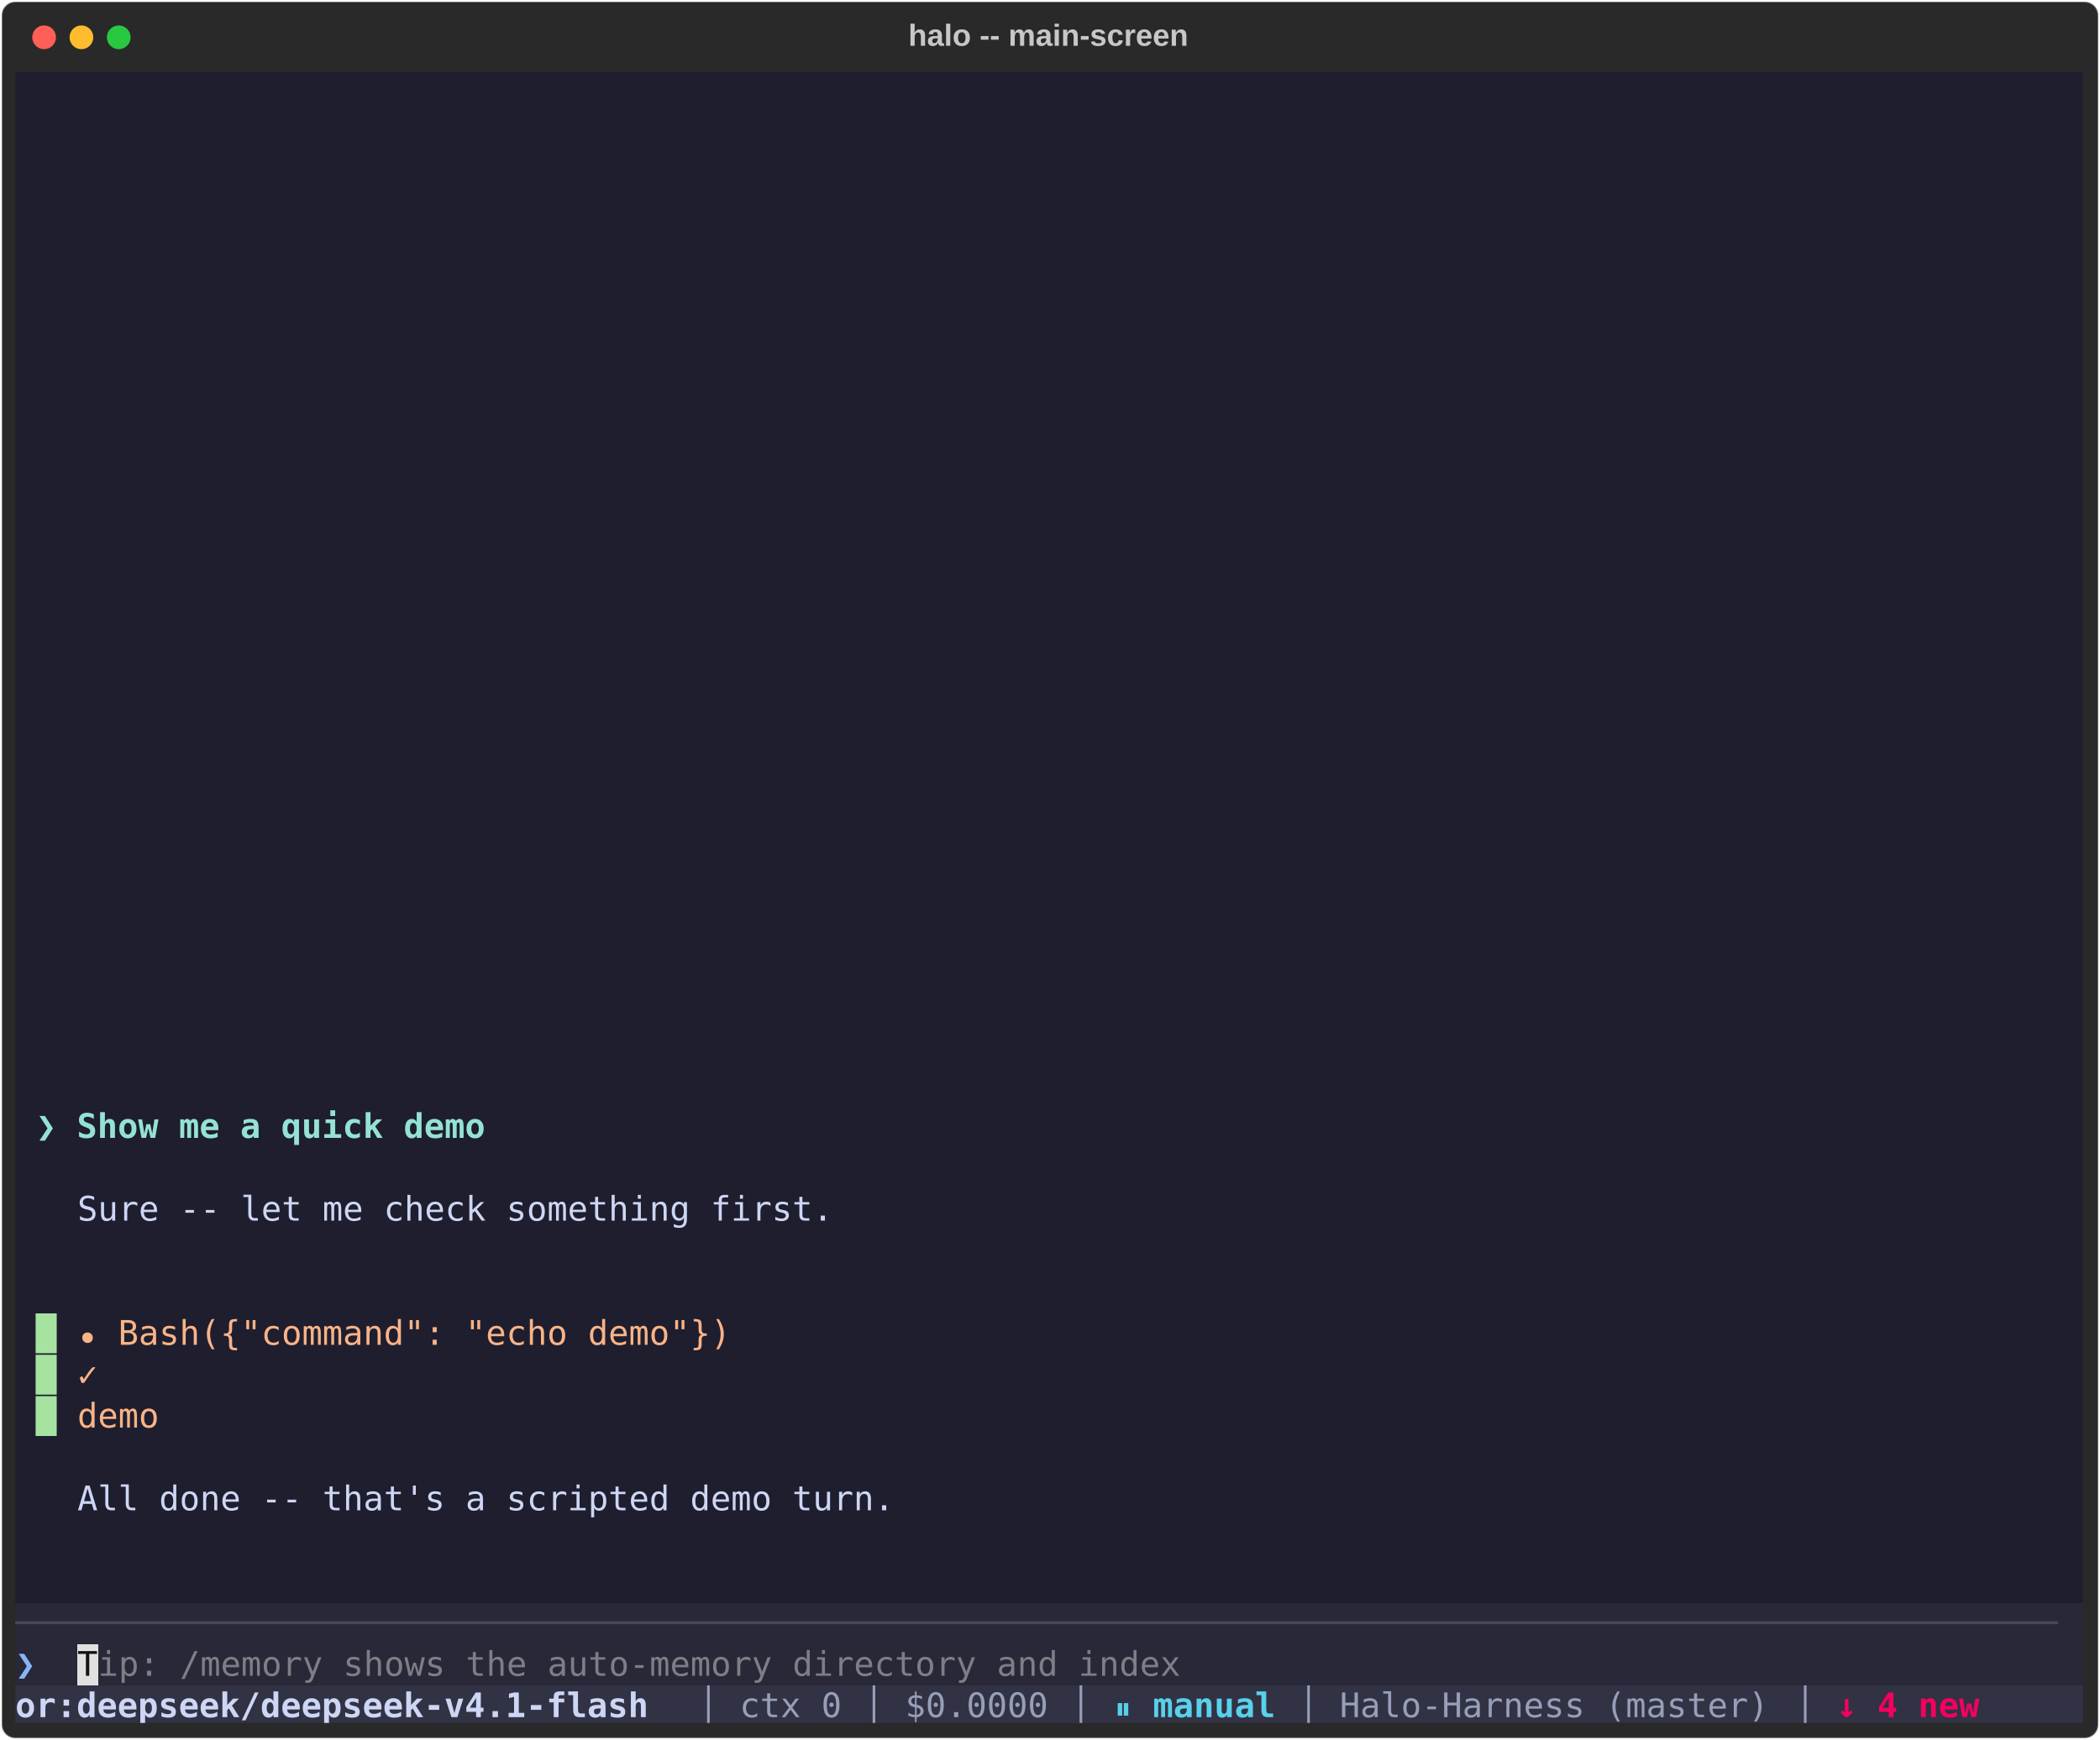
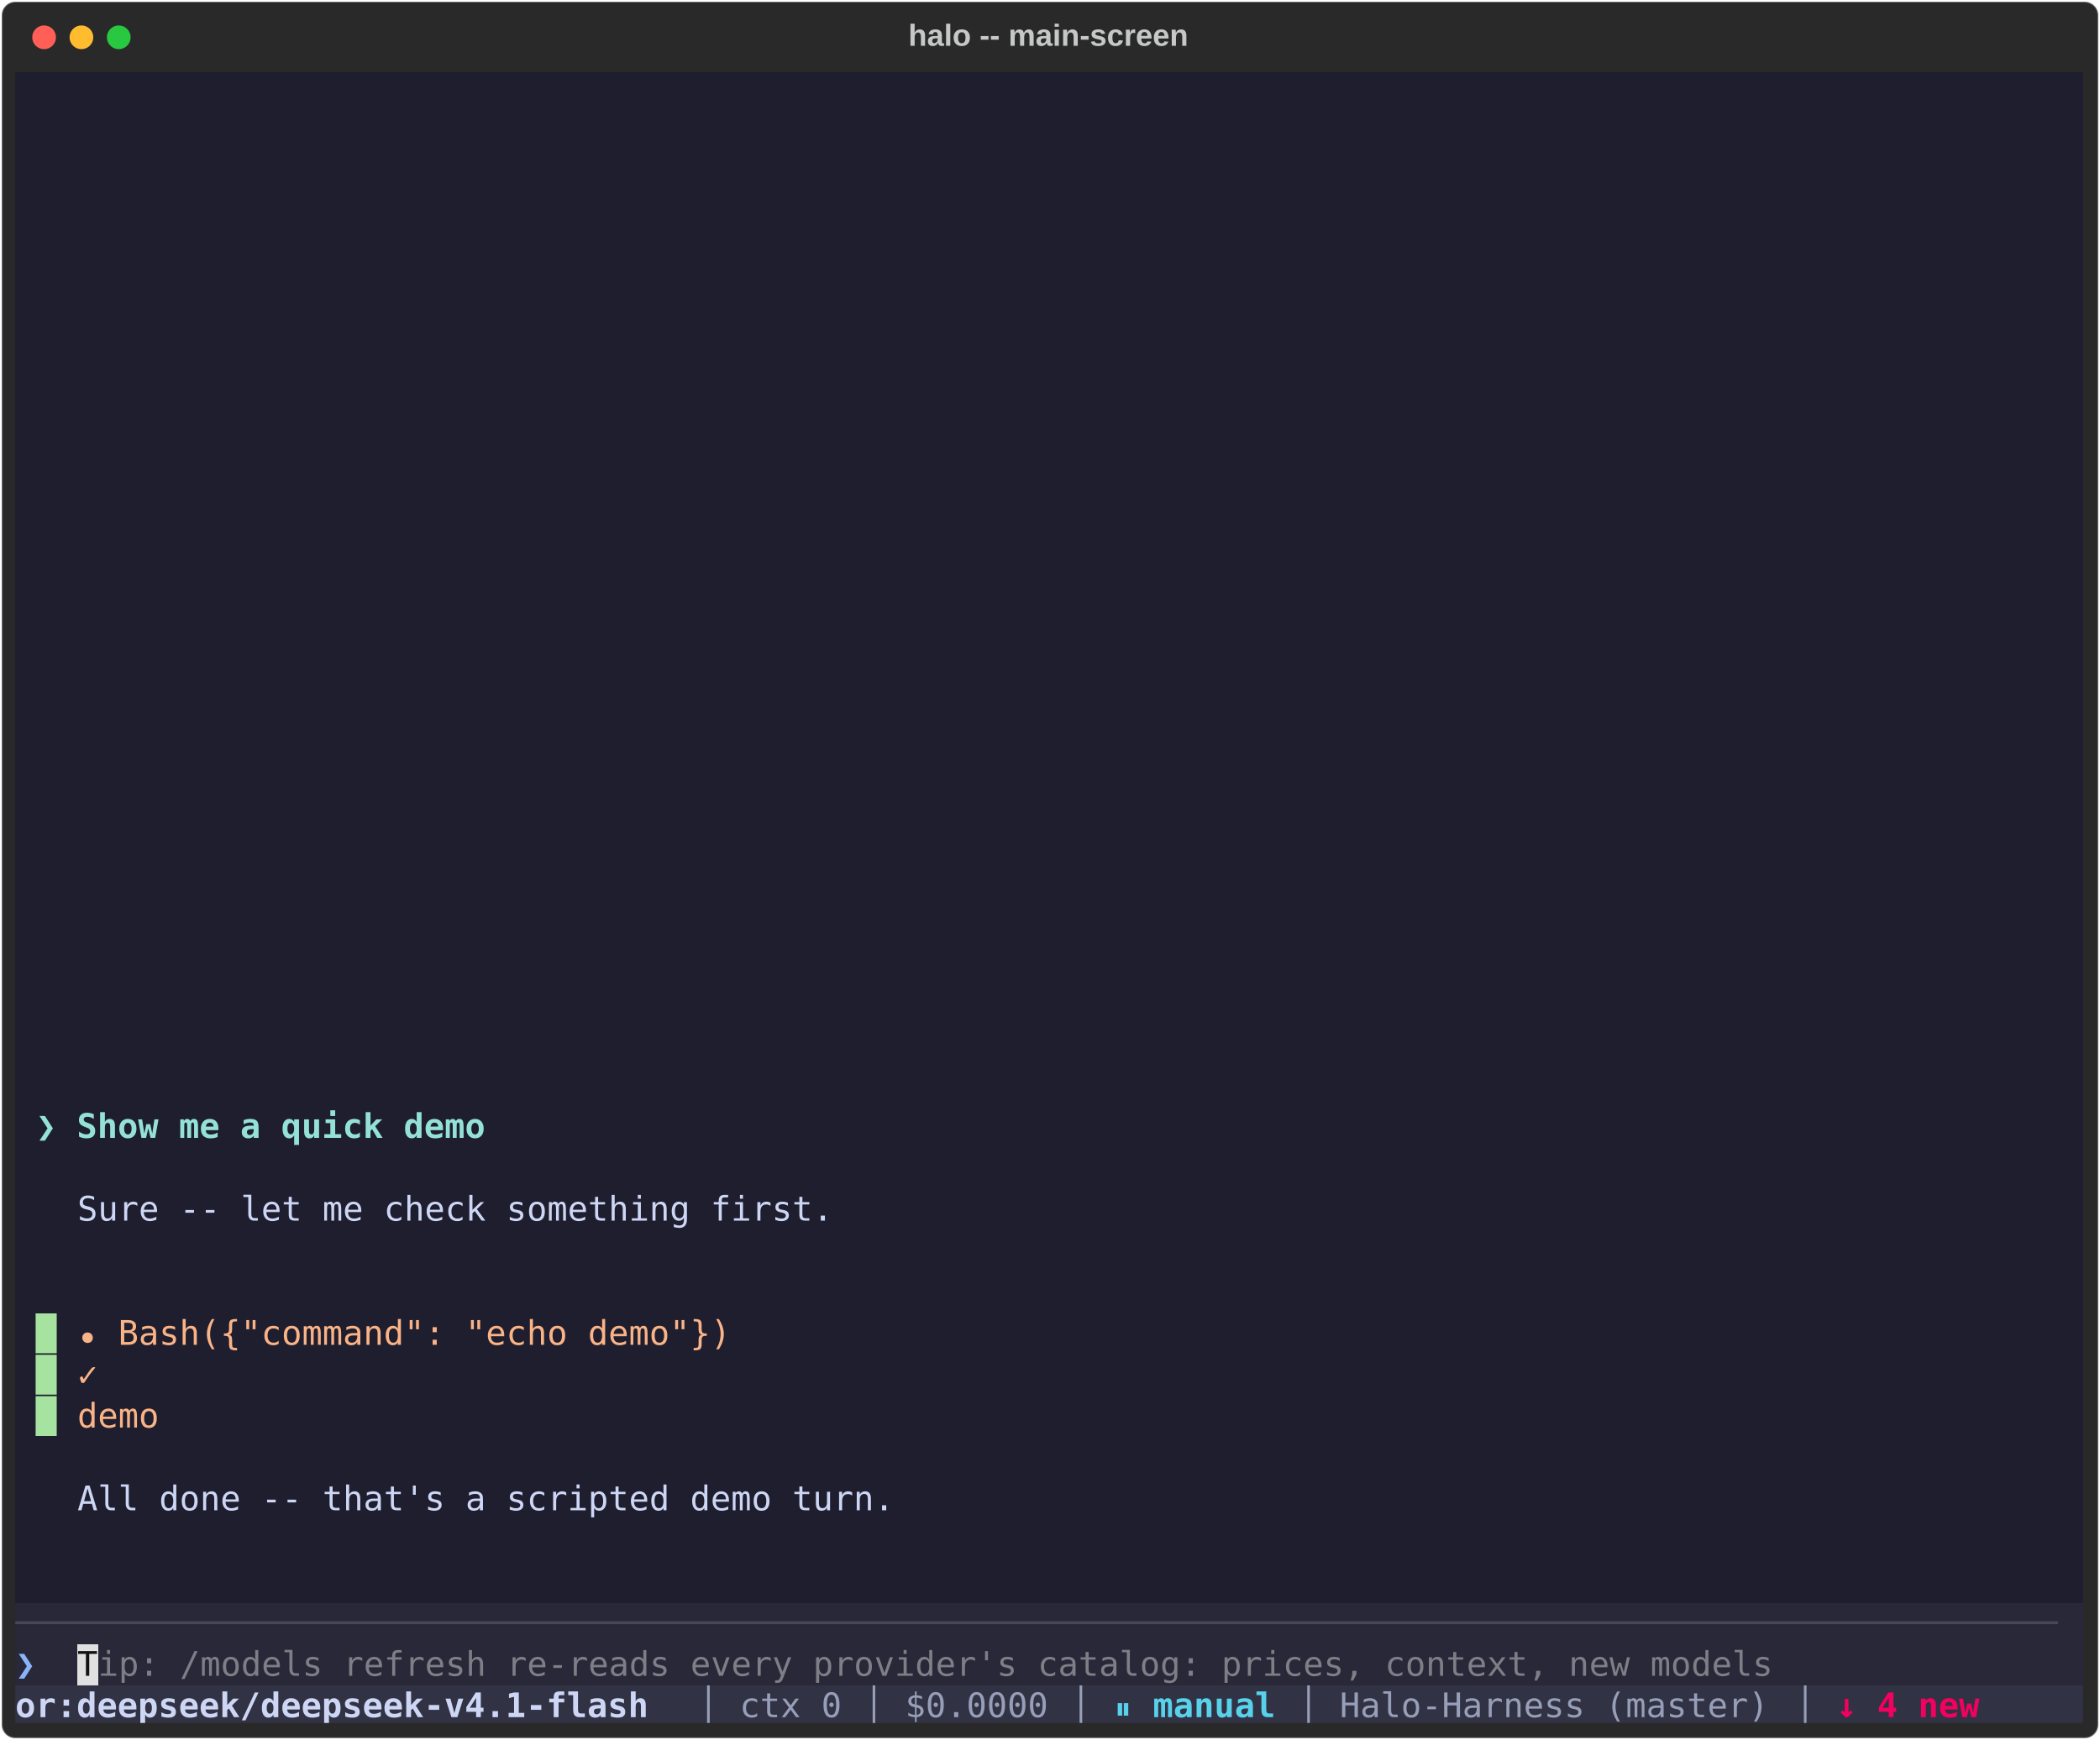
<svg xmlns="http://www.w3.org/2000/svg" class="rich-terminal" viewBox="0 0 1238 1026.0">
  <style>

    @font-face {
        font-family: "Fira Code";
        src: local("FiraCode-Regular"),
                url("https://cdnjs.cloudflare.com/ajax/libs/firacode/6.2.0/woff2/FiraCode-Regular.woff2") format("woff2"),
                url("https://cdnjs.cloudflare.com/ajax/libs/firacode/6.2.0/woff/FiraCode-Regular.woff") format("woff");
        font-style: normal;
        font-weight: 400;
    }
    @font-face {
        font-family: "Fira Code";
        src: local("FiraCode-Bold"),
                url("https://cdnjs.cloudflare.com/ajax/libs/firacode/6.2.0/woff2/FiraCode-Bold.woff2") format("woff2"),
                url("https://cdnjs.cloudflare.com/ajax/libs/firacode/6.2.0/woff/FiraCode-Bold.woff") format("woff");
        font-style: bold;
        font-weight: 700;
    }

-     .terminal-1763738837-matrix {
+     .terminal-1061391194-matrix {
        font-family: Fira Code, monospace;
        font-size: 20px;
        line-height: 24.4px;
        font-variant-east-asian: full-width;
    }

-     .terminal-1763738837-title {
+     .terminal-1061391194-title {
        font-size: 18px;
        font-weight: bold;
        font-family: arial;
    }

-     .terminal-1763738837-r1 { fill: #c5c8c6 }
- .terminal-1763738837-r2 { fill: #94e2d5;font-weight: bold }
- .terminal-1763738837-r3 { fill: #cdd6f4 }
- .terminal-1763738837-r4 { fill: #a6e3a1 }
- .terminal-1763738837-r5 { fill: #fab387 }
- .terminal-1763738837-r6 { fill: #45475a }
- .terminal-1763738837-r7 { fill: #89b4fa;font-weight: bold }
- .terminal-1763738837-r8 { fill: #121212 }
- .terminal-1763738837-r9 { fill: #7e7e87 }
- .terminal-1763738837-r10 { fill: #cdd6f4;font-weight: bold }
- .terminal-1763738837-r11 { fill: #979eb8 }
- .terminal-1763738837-r12 { fill: #58d1eb;font-weight: bold }
- .terminal-1763738837-r13 { fill: #f4005f;font-weight: bold }
+     .terminal-1061391194-r1 { fill: #c5c8c6 }
+ .terminal-1061391194-r2 { fill: #94e2d5;font-weight: bold }
+ .terminal-1061391194-r3 { fill: #cdd6f4 }
+ .terminal-1061391194-r4 { fill: #a6e3a1 }
+ .terminal-1061391194-r5 { fill: #fab387 }
+ .terminal-1061391194-r6 { fill: #45475a }
+ .terminal-1061391194-r7 { fill: #89b4fa;font-weight: bold }
+ .terminal-1061391194-r8 { fill: #121212 }
+ .terminal-1061391194-r9 { fill: #7e7e87 }
+ .terminal-1061391194-r10 { fill: #cdd6f4;font-weight: bold }
+ .terminal-1061391194-r11 { fill: #979eb8 }
+ .terminal-1061391194-r12 { fill: #58d1eb;font-weight: bold }
+ .terminal-1061391194-r13 { fill: #f4005f;font-weight: bold }
    </style>
  <defs>
-     <clipPath id="terminal-1763738837-clip-terminal">
+     <clipPath id="terminal-1061391194-clip-terminal">
      <rect x="0" y="0" width="1219.0" height="975.0" />
    </clipPath>
-     <clipPath id="terminal-1763738837-line-0">
+     <clipPath id="terminal-1061391194-line-0">
      <rect x="0" y="1.5" width="1220" height="24.65" />
    </clipPath>
-     <clipPath id="terminal-1763738837-line-1">
+     <clipPath id="terminal-1061391194-line-1">
      <rect x="0" y="25.9" width="1220" height="24.65" />
    </clipPath>
-     <clipPath id="terminal-1763738837-line-2">
+     <clipPath id="terminal-1061391194-line-2">
      <rect x="0" y="50.3" width="1220" height="24.65" />
    </clipPath>
-     <clipPath id="terminal-1763738837-line-3">
+     <clipPath id="terminal-1061391194-line-3">
      <rect x="0" y="74.7" width="1220" height="24.65" />
    </clipPath>
-     <clipPath id="terminal-1763738837-line-4">
+     <clipPath id="terminal-1061391194-line-4">
      <rect x="0" y="99.1" width="1220" height="24.65" />
    </clipPath>
-     <clipPath id="terminal-1763738837-line-5">
+     <clipPath id="terminal-1061391194-line-5">
      <rect x="0" y="123.5" width="1220" height="24.65" />
    </clipPath>
-     <clipPath id="terminal-1763738837-line-6">
+     <clipPath id="terminal-1061391194-line-6">
      <rect x="0" y="147.9" width="1220" height="24.65" />
    </clipPath>
-     <clipPath id="terminal-1763738837-line-7">
+     <clipPath id="terminal-1061391194-line-7">
      <rect x="0" y="172.3" width="1220" height="24.65" />
    </clipPath>
-     <clipPath id="terminal-1763738837-line-8">
+     <clipPath id="terminal-1061391194-line-8">
      <rect x="0" y="196.7" width="1220" height="24.65" />
    </clipPath>
-     <clipPath id="terminal-1763738837-line-9">
+     <clipPath id="terminal-1061391194-line-9">
      <rect x="0" y="221.1" width="1220" height="24.65" />
    </clipPath>
-     <clipPath id="terminal-1763738837-line-10">
+     <clipPath id="terminal-1061391194-line-10">
      <rect x="0" y="245.5" width="1220" height="24.65" />
    </clipPath>
-     <clipPath id="terminal-1763738837-line-11">
+     <clipPath id="terminal-1061391194-line-11">
      <rect x="0" y="269.9" width="1220" height="24.65" />
    </clipPath>
-     <clipPath id="terminal-1763738837-line-12">
+     <clipPath id="terminal-1061391194-line-12">
      <rect x="0" y="294.3" width="1220" height="24.65" />
    </clipPath>
-     <clipPath id="terminal-1763738837-line-13">
+     <clipPath id="terminal-1061391194-line-13">
      <rect x="0" y="318.7" width="1220" height="24.65" />
    </clipPath>
-     <clipPath id="terminal-1763738837-line-14">
+     <clipPath id="terminal-1061391194-line-14">
      <rect x="0" y="343.1" width="1220" height="24.65" />
    </clipPath>
-     <clipPath id="terminal-1763738837-line-15">
+     <clipPath id="terminal-1061391194-line-15">
      <rect x="0" y="367.5" width="1220" height="24.65" />
    </clipPath>
-     <clipPath id="terminal-1763738837-line-16">
+     <clipPath id="terminal-1061391194-line-16">
      <rect x="0" y="391.9" width="1220" height="24.65" />
    </clipPath>
-     <clipPath id="terminal-1763738837-line-17">
+     <clipPath id="terminal-1061391194-line-17">
      <rect x="0" y="416.3" width="1220" height="24.65" />
    </clipPath>
-     <clipPath id="terminal-1763738837-line-18">
+     <clipPath id="terminal-1061391194-line-18">
      <rect x="0" y="440.7" width="1220" height="24.65" />
    </clipPath>
-     <clipPath id="terminal-1763738837-line-19">
+     <clipPath id="terminal-1061391194-line-19">
      <rect x="0" y="465.1" width="1220" height="24.65" />
    </clipPath>
-     <clipPath id="terminal-1763738837-line-20">
+     <clipPath id="terminal-1061391194-line-20">
      <rect x="0" y="489.5" width="1220" height="24.65" />
    </clipPath>
-     <clipPath id="terminal-1763738837-line-21">
+     <clipPath id="terminal-1061391194-line-21">
      <rect x="0" y="513.9" width="1220" height="24.65" />
    </clipPath>
-     <clipPath id="terminal-1763738837-line-22">
+     <clipPath id="terminal-1061391194-line-22">
      <rect x="0" y="538.3" width="1220" height="24.65" />
    </clipPath>
-     <clipPath id="terminal-1763738837-line-23">
+     <clipPath id="terminal-1061391194-line-23">
      <rect x="0" y="562.7" width="1220" height="24.65" />
    </clipPath>
-     <clipPath id="terminal-1763738837-line-24">
+     <clipPath id="terminal-1061391194-line-24">
      <rect x="0" y="587.1" width="1220" height="24.65" />
    </clipPath>
-     <clipPath id="terminal-1763738837-line-25">
+     <clipPath id="terminal-1061391194-line-25">
      <rect x="0" y="611.5" width="1220" height="24.65" />
    </clipPath>
-     <clipPath id="terminal-1763738837-line-26">
+     <clipPath id="terminal-1061391194-line-26">
      <rect x="0" y="635.9" width="1220" height="24.65" />
    </clipPath>
-     <clipPath id="terminal-1763738837-line-27">
+     <clipPath id="terminal-1061391194-line-27">
      <rect x="0" y="660.3" width="1220" height="24.65" />
    </clipPath>
-     <clipPath id="terminal-1763738837-line-28">
+     <clipPath id="terminal-1061391194-line-28">
      <rect x="0" y="684.7" width="1220" height="24.65" />
    </clipPath>
-     <clipPath id="terminal-1763738837-line-29">
+     <clipPath id="terminal-1061391194-line-29">
      <rect x="0" y="709.1" width="1220" height="24.65" />
    </clipPath>
-     <clipPath id="terminal-1763738837-line-30">
+     <clipPath id="terminal-1061391194-line-30">
      <rect x="0" y="733.5" width="1220" height="24.65" />
    </clipPath>
-     <clipPath id="terminal-1763738837-line-31">
+     <clipPath id="terminal-1061391194-line-31">
      <rect x="0" y="757.9" width="1220" height="24.65" />
    </clipPath>
-     <clipPath id="terminal-1763738837-line-32">
+     <clipPath id="terminal-1061391194-line-32">
      <rect x="0" y="782.3" width="1220" height="24.65" />
    </clipPath>
-     <clipPath id="terminal-1763738837-line-33">
+     <clipPath id="terminal-1061391194-line-33">
      <rect x="0" y="806.7" width="1220" height="24.65" />
    </clipPath>
-     <clipPath id="terminal-1763738837-line-34">
+     <clipPath id="terminal-1061391194-line-34">
      <rect x="0" y="831.1" width="1220" height="24.65" />
    </clipPath>
-     <clipPath id="terminal-1763738837-line-35">
+     <clipPath id="terminal-1061391194-line-35">
      <rect x="0" y="855.5" width="1220" height="24.65" />
    </clipPath>
-     <clipPath id="terminal-1763738837-line-36">
+     <clipPath id="terminal-1061391194-line-36">
      <rect x="0" y="879.9" width="1220" height="24.65" />
    </clipPath>
-     <clipPath id="terminal-1763738837-line-37">
+     <clipPath id="terminal-1061391194-line-37">
      <rect x="0" y="904.3" width="1220" height="24.65" />
    </clipPath>
-     <clipPath id="terminal-1763738837-line-38">
+     <clipPath id="terminal-1061391194-line-38">
      <rect x="0" y="928.7" width="1220" height="24.65" />
    </clipPath>
  </defs>
  <rect fill="#292929" stroke="rgba(255,255,255,0.35)" stroke-width="1" x="1" y="1" width="1236" height="1024" rx="8" />
-   <text class="terminal-1763738837-title" fill="#c5c8c6" text-anchor="middle" x="618" y="27">halo -- main-screen</text>
+   <text class="terminal-1061391194-title" fill="#c5c8c6" text-anchor="middle" x="618" y="27">halo -- main-screen</text>
  <g transform="translate(26,22)">
    <circle cx="0" cy="0" r="7" fill="#ff5f57" />
    <circle cx="22" cy="0" r="7" fill="#febc2e" />
    <circle cx="44" cy="0" r="7" fill="#28c840" />
  </g>
-   <g transform="translate(9, 41)" clip-path="url(#terminal-1763738837-clip-terminal)">
+   <g transform="translate(9, 41)" clip-path="url(#terminal-1061391194-clip-terminal)">
    <rect fill="#1e1e2e" x="0" y="1.5" width="1220" height="24.65" shape-rendering="crispEdges" />
    <rect fill="#1e1e2e" x="0" y="25.9" width="1220" height="24.65" shape-rendering="crispEdges" />
    <rect fill="#1e1e2e" x="0" y="50.3" width="1220" height="24.65" shape-rendering="crispEdges" />
    <rect fill="#1e1e2e" x="0" y="74.7" width="1220" height="24.65" shape-rendering="crispEdges" />
    <rect fill="#1e1e2e" x="0" y="99.1" width="1220" height="24.65" shape-rendering="crispEdges" />
    <rect fill="#1e1e2e" x="0" y="123.5" width="1220" height="24.65" shape-rendering="crispEdges" />
    <rect fill="#1e1e2e" x="0" y="147.9" width="1220" height="24.65" shape-rendering="crispEdges" />
    <rect fill="#1e1e2e" x="0" y="172.3" width="1220" height="24.65" shape-rendering="crispEdges" />
    <rect fill="#1e1e2e" x="0" y="196.7" width="1220" height="24.65" shape-rendering="crispEdges" />
    <rect fill="#1e1e2e" x="0" y="221.1" width="1220" height="24.65" shape-rendering="crispEdges" />
    <rect fill="#1e1e2e" x="0" y="245.5" width="1220" height="24.65" shape-rendering="crispEdges" />
    <rect fill="#1e1e2e" x="0" y="269.9" width="1220" height="24.65" shape-rendering="crispEdges" />
    <rect fill="#1e1e2e" x="0" y="294.3" width="1220" height="24.65" shape-rendering="crispEdges" />
    <rect fill="#1e1e2e" x="0" y="318.7" width="1220" height="24.65" shape-rendering="crispEdges" />
    <rect fill="#1e1e2e" x="0" y="343.1" width="1220" height="24.65" shape-rendering="crispEdges" />
    <rect fill="#1e1e2e" x="0" y="367.5" width="1220" height="24.65" shape-rendering="crispEdges" />
    <rect fill="#1e1e2e" x="0" y="391.9" width="1220" height="24.65" shape-rendering="crispEdges" />
    <rect fill="#1e1e2e" x="0" y="416.3" width="1220" height="24.65" shape-rendering="crispEdges" />
    <rect fill="#1e1e2e" x="0" y="440.7" width="1220" height="24.65" shape-rendering="crispEdges" />
    <rect fill="#1e1e2e" x="0" y="465.1" width="1220" height="24.65" shape-rendering="crispEdges" />
    <rect fill="#1e1e2e" x="0" y="489.5" width="1220" height="24.65" shape-rendering="crispEdges" />
    <rect fill="#1e1e2e" x="0" y="513.9" width="1220" height="24.65" shape-rendering="crispEdges" />
    <rect fill="#1e1e2e" x="0" y="538.3" width="1220" height="24.65" shape-rendering="crispEdges" />
    <rect fill="#1e1e2e" x="0" y="562.7" width="1220" height="24.65" shape-rendering="crispEdges" />
    <rect fill="#1e1e2e" x="0" y="587.1" width="1220" height="24.65" shape-rendering="crispEdges" />
    <rect fill="#1e1e2e" x="0" y="611.5" width="12.2" height="24.65" shape-rendering="crispEdges" />
    <rect fill="#1e1e2e" x="12.2" y="611.5" width="268.4" height="24.65" shape-rendering="crispEdges" />
    <rect fill="#1e1e2e" x="280.6" y="611.5" width="939.4" height="24.65" shape-rendering="crispEdges" />
    <rect fill="#1e1e2e" x="0" y="635.9" width="1220" height="24.65" shape-rendering="crispEdges" />
    <rect fill="#1e1e2e" x="0" y="660.3" width="36.6" height="24.65" shape-rendering="crispEdges" />
    <rect fill="#1e1e2e" x="36.6" y="660.3" width="451.4" height="24.65" shape-rendering="crispEdges" />
    <rect fill="#1e1e2e" x="488" y="660.3" width="732" height="24.65" shape-rendering="crispEdges" />
    <rect fill="#1e1e2e" x="0" y="684.7" width="1220" height="24.65" shape-rendering="crispEdges" />
    <rect fill="#1e1e2e" x="0" y="709.1" width="1220" height="24.65" shape-rendering="crispEdges" />
    <rect fill="#1e1e2e" x="0" y="733.5" width="12.2" height="24.65" shape-rendering="crispEdges" />
    <rect fill="#1e1e2e" x="12.2" y="733.5" width="12.2" height="24.65" shape-rendering="crispEdges" />
    <rect fill="#1e1e2e" x="24.4" y="733.5" width="12.2" height="24.65" shape-rendering="crispEdges" />
    <rect fill="#1e1e2e" x="36.6" y="733.5" width="390.4" height="24.65" shape-rendering="crispEdges" />
    <rect fill="#1e1e2e" x="427" y="733.5" width="793" height="24.65" shape-rendering="crispEdges" />
    <rect fill="#1e1e2e" x="0" y="757.9" width="12.2" height="24.65" shape-rendering="crispEdges" />
    <rect fill="#1e1e2e" x="12.2" y="757.9" width="12.2" height="24.65" shape-rendering="crispEdges" />
    <rect fill="#1e1e2e" x="24.4" y="757.9" width="12.2" height="24.65" shape-rendering="crispEdges" />
    <rect fill="#1e1e2e" x="36.6" y="757.9" width="36.6" height="24.65" shape-rendering="crispEdges" />
    <rect fill="#1e1e2e" x="73.2" y="757.9" width="1146.8" height="24.65" shape-rendering="crispEdges" />
    <rect fill="#1e1e2e" x="0" y="782.3" width="12.2" height="24.65" shape-rendering="crispEdges" />
    <rect fill="#1e1e2e" x="12.2" y="782.3" width="12.2" height="24.65" shape-rendering="crispEdges" />
    <rect fill="#1e1e2e" x="24.4" y="782.3" width="12.2" height="24.65" shape-rendering="crispEdges" />
    <rect fill="#1e1e2e" x="36.6" y="782.3" width="73.2" height="24.65" shape-rendering="crispEdges" />
    <rect fill="#1e1e2e" x="109.8" y="782.3" width="1110.2" height="24.65" shape-rendering="crispEdges" />
    <rect fill="#1e1e2e" x="0" y="806.7" width="1220" height="24.65" shape-rendering="crispEdges" />
    <rect fill="#1e1e2e" x="0" y="831.1" width="36.6" height="24.65" shape-rendering="crispEdges" />
    <rect fill="#1e1e2e" x="36.6" y="831.1" width="488" height="24.65" shape-rendering="crispEdges" />
    <rect fill="#1e1e2e" x="524.6" y="831.1" width="695.4" height="24.65" shape-rendering="crispEdges" />
    <rect fill="#1e1e2e" x="0" y="855.5" width="1220" height="24.65" shape-rendering="crispEdges" />
    <rect fill="#1e1e2e" x="0" y="879.9" width="1220" height="24.65" shape-rendering="crispEdges" />
    <rect fill="#282838" x="0" y="904.3" width="1220" height="24.65" shape-rendering="crispEdges" />
    <rect fill="#282838" x="0" y="928.7" width="12.2" height="24.65" shape-rendering="crispEdges" />
    <rect fill="#282838" x="12.2" y="928.7" width="12.2" height="24.65" shape-rendering="crispEdges" />
    <rect fill="#282838" x="24.4" y="928.7" width="12.2" height="24.65" shape-rendering="crispEdges" />
    <rect fill="#e0e0e0" x="36.6" y="928.7" width="12.2" height="24.65" shape-rendering="crispEdges" />
-     <rect fill="#282838" x="48.8" y="928.7" width="646.6" height="24.65" shape-rendering="crispEdges" />
-     <rect fill="#282838" x="695.4" y="928.7" width="524.6" height="24.65" shape-rendering="crispEdges" />
+     <rect fill="#282838" x="48.8" y="928.7" width="1000.4" height="24.65" shape-rendering="crispEdges" />
+     <rect fill="#282838" x="1049.2" y="928.7" width="170.8" height="24.65" shape-rendering="crispEdges" />
    <rect fill="#313244" x="0" y="953.1" width="402.6" height="24.65" shape-rendering="crispEdges" />
    <rect fill="#313244" x="402.6" y="953.1" width="24.4" height="24.65" shape-rendering="crispEdges" />
    <rect fill="#313244" x="427" y="953.1" width="73.2" height="24.65" shape-rendering="crispEdges" />
    <rect fill="#313244" x="500.2" y="953.1" width="24.4" height="24.65" shape-rendering="crispEdges" />
    <rect fill="#313244" x="524.6" y="953.1" width="97.6" height="24.65" shape-rendering="crispEdges" />
    <rect fill="#313244" x="622.2" y="953.1" width="24.4" height="24.65" shape-rendering="crispEdges" />
    <rect fill="#313244" x="646.6" y="953.1" width="109.8" height="24.65" shape-rendering="crispEdges" />
    <rect fill="#313244" x="756.4" y="953.1" width="24.4" height="24.65" shape-rendering="crispEdges" />
    <rect fill="#313244" x="780.8" y="953.1" width="268.4" height="24.65" shape-rendering="crispEdges" />
    <rect fill="#313244" x="1049.2" y="953.1" width="24.4" height="24.65" shape-rendering="crispEdges" />
    <rect fill="#313244" x="1073.6" y="953.1" width="97.6" height="24.65" shape-rendering="crispEdges" />
    <rect fill="#313244" x="1171.2" y="953.1" width="48.8" height="24.65" shape-rendering="crispEdges" />
-     <g class="terminal-1763738837-matrix">
-       <text class="terminal-1763738837-r1" x="1220" y="20" textLength="12.2" clip-path="url(#terminal-1763738837-line-0)">
- </text>
-       <text class="terminal-1763738837-r1" x="1220" y="44.4" textLength="12.2" clip-path="url(#terminal-1763738837-line-1)">
- </text>
-       <text class="terminal-1763738837-r1" x="1220" y="68.8" textLength="12.2" clip-path="url(#terminal-1763738837-line-2)">
- </text>
-       <text class="terminal-1763738837-r1" x="1220" y="93.2" textLength="12.2" clip-path="url(#terminal-1763738837-line-3)">
- </text>
-       <text class="terminal-1763738837-r1" x="1220" y="117.6" textLength="12.2" clip-path="url(#terminal-1763738837-line-4)">
- </text>
-       <text class="terminal-1763738837-r1" x="1220" y="142" textLength="12.2" clip-path="url(#terminal-1763738837-line-5)">
- </text>
-       <text class="terminal-1763738837-r1" x="1220" y="166.4" textLength="12.2" clip-path="url(#terminal-1763738837-line-6)">
- </text>
-       <text class="terminal-1763738837-r1" x="1220" y="190.8" textLength="12.2" clip-path="url(#terminal-1763738837-line-7)">
- </text>
-       <text class="terminal-1763738837-r1" x="1220" y="215.2" textLength="12.2" clip-path="url(#terminal-1763738837-line-8)">
- </text>
-       <text class="terminal-1763738837-r1" x="1220" y="239.6" textLength="12.2" clip-path="url(#terminal-1763738837-line-9)">
- </text>
-       <text class="terminal-1763738837-r1" x="1220" y="264" textLength="12.2" clip-path="url(#terminal-1763738837-line-10)">
- </text>
-       <text class="terminal-1763738837-r1" x="1220" y="288.4" textLength="12.2" clip-path="url(#terminal-1763738837-line-11)">
- </text>
-       <text class="terminal-1763738837-r1" x="1220" y="312.8" textLength="12.2" clip-path="url(#terminal-1763738837-line-12)">
- </text>
-       <text class="terminal-1763738837-r1" x="1220" y="337.2" textLength="12.2" clip-path="url(#terminal-1763738837-line-13)">
- </text>
-       <text class="terminal-1763738837-r1" x="1220" y="361.6" textLength="12.2" clip-path="url(#terminal-1763738837-line-14)">
- </text>
-       <text class="terminal-1763738837-r1" x="1220" y="386" textLength="12.2" clip-path="url(#terminal-1763738837-line-15)">
- </text>
-       <text class="terminal-1763738837-r1" x="1220" y="410.4" textLength="12.2" clip-path="url(#terminal-1763738837-line-16)">
- </text>
-       <text class="terminal-1763738837-r1" x="1220" y="434.8" textLength="12.2" clip-path="url(#terminal-1763738837-line-17)">
- </text>
-       <text class="terminal-1763738837-r1" x="1220" y="459.2" textLength="12.2" clip-path="url(#terminal-1763738837-line-18)">
- </text>
-       <text class="terminal-1763738837-r1" x="1220" y="483.6" textLength="12.2" clip-path="url(#terminal-1763738837-line-19)">
- </text>
-       <text class="terminal-1763738837-r1" x="1220" y="508" textLength="12.2" clip-path="url(#terminal-1763738837-line-20)">
- </text>
-       <text class="terminal-1763738837-r1" x="1220" y="532.4" textLength="12.2" clip-path="url(#terminal-1763738837-line-21)">
- </text>
-       <text class="terminal-1763738837-r1" x="1220" y="556.8" textLength="12.2" clip-path="url(#terminal-1763738837-line-22)">
- </text>
-       <text class="terminal-1763738837-r1" x="1220" y="581.2" textLength="12.2" clip-path="url(#terminal-1763738837-line-23)">
- </text>
-       <text class="terminal-1763738837-r1" x="1220" y="605.6" textLength="12.2" clip-path="url(#terminal-1763738837-line-24)">
- </text>
-       <text class="terminal-1763738837-r2" x="12.2" y="630" textLength="268.4" clip-path="url(#terminal-1763738837-line-25)">❯ Show me a quick demo</text>
-       <text class="terminal-1763738837-r1" x="1220" y="630" textLength="12.2" clip-path="url(#terminal-1763738837-line-25)">
- </text>
-       <text class="terminal-1763738837-r1" x="1220" y="654.4" textLength="12.2" clip-path="url(#terminal-1763738837-line-26)">
- </text>
-       <text class="terminal-1763738837-r3" x="36.6" y="678.8" textLength="451.4" clip-path="url(#terminal-1763738837-line-27)">Sure -- let me check something first.</text>
-       <text class="terminal-1763738837-r1" x="1220" y="678.8" textLength="12.2" clip-path="url(#terminal-1763738837-line-27)">
- </text>
-       <text class="terminal-1763738837-r1" x="1220" y="703.2" textLength="12.2" clip-path="url(#terminal-1763738837-line-28)">
- </text>
-       <text class="terminal-1763738837-r1" x="1220" y="727.6" textLength="12.2" clip-path="url(#terminal-1763738837-line-29)">
- </text>
-       <text class="terminal-1763738837-r4" x="12.2" y="752" textLength="12.2" clip-path="url(#terminal-1763738837-line-30)">█</text>
-       <text class="terminal-1763738837-r5" x="36.6" y="752" textLength="390.4" clip-path="url(#terminal-1763738837-line-30)">⏺ Bash({"command": "echo demo"})</text>
-       <text class="terminal-1763738837-r1" x="1220" y="752" textLength="12.2" clip-path="url(#terminal-1763738837-line-30)">
- </text>
-       <text class="terminal-1763738837-r4" x="12.2" y="776.4" textLength="12.2" clip-path="url(#terminal-1763738837-line-31)">█</text>
-       <text class="terminal-1763738837-r5" x="36.6" y="776.4" textLength="36.6" clip-path="url(#terminal-1763738837-line-31)">  ✓</text>
-       <text class="terminal-1763738837-r1" x="1220" y="776.4" textLength="12.2" clip-path="url(#terminal-1763738837-line-31)">
- </text>
-       <text class="terminal-1763738837-r4" x="12.2" y="800.8" textLength="12.2" clip-path="url(#terminal-1763738837-line-32)">█</text>
-       <text class="terminal-1763738837-r5" x="36.6" y="800.8" textLength="73.2" clip-path="url(#terminal-1763738837-line-32)">  demo</text>
-       <text class="terminal-1763738837-r1" x="1220" y="800.8" textLength="12.2" clip-path="url(#terminal-1763738837-line-32)">
- </text>
-       <text class="terminal-1763738837-r1" x="1220" y="825.2" textLength="12.2" clip-path="url(#terminal-1763738837-line-33)">
- </text>
-       <text class="terminal-1763738837-r3" x="36.6" y="849.6" textLength="488" clip-path="url(#terminal-1763738837-line-34)">All done -- that's a scripted demo turn.</text>
-       <text class="terminal-1763738837-r1" x="1220" y="849.6" textLength="12.2" clip-path="url(#terminal-1763738837-line-34)">
- </text>
-       <text class="terminal-1763738837-r1" x="1220" y="874" textLength="12.2" clip-path="url(#terminal-1763738837-line-35)">
- </text>
-       <text class="terminal-1763738837-r1" x="1220" y="898.4" textLength="12.2" clip-path="url(#terminal-1763738837-line-36)">
- </text>
-       <text class="terminal-1763738837-r6" x="0" y="922.8" textLength="1220" clip-path="url(#terminal-1763738837-line-37)">────────────────────────────────────────────────────────────────────────────────────────────────────</text>
-       <text class="terminal-1763738837-r1" x="1220" y="922.8" textLength="12.2" clip-path="url(#terminal-1763738837-line-37)">
- </text>
-       <text class="terminal-1763738837-r7" x="0" y="947.2" textLength="12.2" clip-path="url(#terminal-1763738837-line-38)">❯</text>
-       <text class="terminal-1763738837-r8" x="36.6" y="947.2" textLength="12.2" clip-path="url(#terminal-1763738837-line-38)">T</text>
-       <text class="terminal-1763738837-r9" x="48.8" y="947.2" textLength="646.6" clip-path="url(#terminal-1763738837-line-38)">ip: /memory shows the auto-memory directory and index</text>
-       <text class="terminal-1763738837-r1" x="1220" y="947.2" textLength="12.2" clip-path="url(#terminal-1763738837-line-38)">
- </text>
-       <text class="terminal-1763738837-r10" x="0" y="971.6" textLength="402.6" clip-path="url(#terminal-1763738837-line-39)"> or:deepseek/deepseek-v4.1-flash </text>
-       <text class="terminal-1763738837-r11" x="402.6" y="971.6" textLength="24.4" clip-path="url(#terminal-1763738837-line-39)">│ </text>
-       <text class="terminal-1763738837-r11" x="427" y="971.6" textLength="73.2" clip-path="url(#terminal-1763738837-line-39)">ctx 0 </text>
-       <text class="terminal-1763738837-r11" x="500.2" y="971.6" textLength="24.4" clip-path="url(#terminal-1763738837-line-39)">│ </text>
-       <text class="terminal-1763738837-r11" x="524.6" y="971.6" textLength="97.6" clip-path="url(#terminal-1763738837-line-39)">$0.0000 </text>
-       <text class="terminal-1763738837-r11" x="622.2" y="971.6" textLength="24.4" clip-path="url(#terminal-1763738837-line-39)">│ </text>
-       <text class="terminal-1763738837-r12" x="646.6" y="971.6" textLength="109.8" clip-path="url(#terminal-1763738837-line-39)">⏸ manual </text>
-       <text class="terminal-1763738837-r11" x="756.4" y="971.6" textLength="24.4" clip-path="url(#terminal-1763738837-line-39)">│ </text>
-       <text class="terminal-1763738837-r11" x="780.8" y="971.6" textLength="268.4" clip-path="url(#terminal-1763738837-line-39)">Halo-Harness (master) </text>
-       <text class="terminal-1763738837-r11" x="1049.2" y="971.6" textLength="24.4" clip-path="url(#terminal-1763738837-line-39)">│ </text>
-       <text class="terminal-1763738837-r13" x="1073.6" y="971.6" textLength="97.6" clip-path="url(#terminal-1763738837-line-39)">↓ 4 new </text>
+     <g class="terminal-1061391194-matrix">
+       <text class="terminal-1061391194-r1" x="1220" y="20" textLength="12.2" clip-path="url(#terminal-1061391194-line-0)">
+ </text>
+       <text class="terminal-1061391194-r1" x="1220" y="44.4" textLength="12.2" clip-path="url(#terminal-1061391194-line-1)">
+ </text>
+       <text class="terminal-1061391194-r1" x="1220" y="68.8" textLength="12.2" clip-path="url(#terminal-1061391194-line-2)">
+ </text>
+       <text class="terminal-1061391194-r1" x="1220" y="93.2" textLength="12.2" clip-path="url(#terminal-1061391194-line-3)">
+ </text>
+       <text class="terminal-1061391194-r1" x="1220" y="117.6" textLength="12.2" clip-path="url(#terminal-1061391194-line-4)">
+ </text>
+       <text class="terminal-1061391194-r1" x="1220" y="142" textLength="12.2" clip-path="url(#terminal-1061391194-line-5)">
+ </text>
+       <text class="terminal-1061391194-r1" x="1220" y="166.4" textLength="12.2" clip-path="url(#terminal-1061391194-line-6)">
+ </text>
+       <text class="terminal-1061391194-r1" x="1220" y="190.8" textLength="12.2" clip-path="url(#terminal-1061391194-line-7)">
+ </text>
+       <text class="terminal-1061391194-r1" x="1220" y="215.2" textLength="12.2" clip-path="url(#terminal-1061391194-line-8)">
+ </text>
+       <text class="terminal-1061391194-r1" x="1220" y="239.6" textLength="12.2" clip-path="url(#terminal-1061391194-line-9)">
+ </text>
+       <text class="terminal-1061391194-r1" x="1220" y="264" textLength="12.2" clip-path="url(#terminal-1061391194-line-10)">
+ </text>
+       <text class="terminal-1061391194-r1" x="1220" y="288.4" textLength="12.2" clip-path="url(#terminal-1061391194-line-11)">
+ </text>
+       <text class="terminal-1061391194-r1" x="1220" y="312.8" textLength="12.2" clip-path="url(#terminal-1061391194-line-12)">
+ </text>
+       <text class="terminal-1061391194-r1" x="1220" y="337.2" textLength="12.2" clip-path="url(#terminal-1061391194-line-13)">
+ </text>
+       <text class="terminal-1061391194-r1" x="1220" y="361.6" textLength="12.2" clip-path="url(#terminal-1061391194-line-14)">
+ </text>
+       <text class="terminal-1061391194-r1" x="1220" y="386" textLength="12.2" clip-path="url(#terminal-1061391194-line-15)">
+ </text>
+       <text class="terminal-1061391194-r1" x="1220" y="410.4" textLength="12.2" clip-path="url(#terminal-1061391194-line-16)">
+ </text>
+       <text class="terminal-1061391194-r1" x="1220" y="434.8" textLength="12.2" clip-path="url(#terminal-1061391194-line-17)">
+ </text>
+       <text class="terminal-1061391194-r1" x="1220" y="459.2" textLength="12.2" clip-path="url(#terminal-1061391194-line-18)">
+ </text>
+       <text class="terminal-1061391194-r1" x="1220" y="483.6" textLength="12.2" clip-path="url(#terminal-1061391194-line-19)">
+ </text>
+       <text class="terminal-1061391194-r1" x="1220" y="508" textLength="12.2" clip-path="url(#terminal-1061391194-line-20)">
+ </text>
+       <text class="terminal-1061391194-r1" x="1220" y="532.4" textLength="12.2" clip-path="url(#terminal-1061391194-line-21)">
+ </text>
+       <text class="terminal-1061391194-r1" x="1220" y="556.8" textLength="12.2" clip-path="url(#terminal-1061391194-line-22)">
+ </text>
+       <text class="terminal-1061391194-r1" x="1220" y="581.2" textLength="12.2" clip-path="url(#terminal-1061391194-line-23)">
+ </text>
+       <text class="terminal-1061391194-r1" x="1220" y="605.6" textLength="12.2" clip-path="url(#terminal-1061391194-line-24)">
+ </text>
+       <text class="terminal-1061391194-r2" x="12.2" y="630" textLength="268.4" clip-path="url(#terminal-1061391194-line-25)">❯ Show me a quick demo</text>
+       <text class="terminal-1061391194-r1" x="1220" y="630" textLength="12.2" clip-path="url(#terminal-1061391194-line-25)">
+ </text>
+       <text class="terminal-1061391194-r1" x="1220" y="654.4" textLength="12.2" clip-path="url(#terminal-1061391194-line-26)">
+ </text>
+       <text class="terminal-1061391194-r3" x="36.6" y="678.8" textLength="451.4" clip-path="url(#terminal-1061391194-line-27)">Sure -- let me check something first.</text>
+       <text class="terminal-1061391194-r1" x="1220" y="678.8" textLength="12.2" clip-path="url(#terminal-1061391194-line-27)">
+ </text>
+       <text class="terminal-1061391194-r1" x="1220" y="703.2" textLength="12.2" clip-path="url(#terminal-1061391194-line-28)">
+ </text>
+       <text class="terminal-1061391194-r1" x="1220" y="727.6" textLength="12.2" clip-path="url(#terminal-1061391194-line-29)">
+ </text>
+       <text class="terminal-1061391194-r4" x="12.2" y="752" textLength="12.2" clip-path="url(#terminal-1061391194-line-30)">█</text>
+       <text class="terminal-1061391194-r5" x="36.6" y="752" textLength="390.4" clip-path="url(#terminal-1061391194-line-30)">⏺ Bash({"command": "echo demo"})</text>
+       <text class="terminal-1061391194-r1" x="1220" y="752" textLength="12.2" clip-path="url(#terminal-1061391194-line-30)">
+ </text>
+       <text class="terminal-1061391194-r4" x="12.2" y="776.4" textLength="12.2" clip-path="url(#terminal-1061391194-line-31)">█</text>
+       <text class="terminal-1061391194-r5" x="36.6" y="776.4" textLength="36.6" clip-path="url(#terminal-1061391194-line-31)">  ✓</text>
+       <text class="terminal-1061391194-r1" x="1220" y="776.4" textLength="12.2" clip-path="url(#terminal-1061391194-line-31)">
+ </text>
+       <text class="terminal-1061391194-r4" x="12.2" y="800.8" textLength="12.2" clip-path="url(#terminal-1061391194-line-32)">█</text>
+       <text class="terminal-1061391194-r5" x="36.6" y="800.8" textLength="73.2" clip-path="url(#terminal-1061391194-line-32)">  demo</text>
+       <text class="terminal-1061391194-r1" x="1220" y="800.8" textLength="12.2" clip-path="url(#terminal-1061391194-line-32)">
+ </text>
+       <text class="terminal-1061391194-r1" x="1220" y="825.2" textLength="12.2" clip-path="url(#terminal-1061391194-line-33)">
+ </text>
+       <text class="terminal-1061391194-r3" x="36.6" y="849.6" textLength="488" clip-path="url(#terminal-1061391194-line-34)">All done -- that's a scripted demo turn.</text>
+       <text class="terminal-1061391194-r1" x="1220" y="849.6" textLength="12.2" clip-path="url(#terminal-1061391194-line-34)">
+ </text>
+       <text class="terminal-1061391194-r1" x="1220" y="874" textLength="12.2" clip-path="url(#terminal-1061391194-line-35)">
+ </text>
+       <text class="terminal-1061391194-r1" x="1220" y="898.4" textLength="12.2" clip-path="url(#terminal-1061391194-line-36)">
+ </text>
+       <text class="terminal-1061391194-r6" x="0" y="922.8" textLength="1220" clip-path="url(#terminal-1061391194-line-37)">────────────────────────────────────────────────────────────────────────────────────────────────────</text>
+       <text class="terminal-1061391194-r1" x="1220" y="922.8" textLength="12.2" clip-path="url(#terminal-1061391194-line-37)">
+ </text>
+       <text class="terminal-1061391194-r7" x="0" y="947.2" textLength="12.2" clip-path="url(#terminal-1061391194-line-38)">❯</text>
+       <text class="terminal-1061391194-r8" x="36.6" y="947.2" textLength="12.2" clip-path="url(#terminal-1061391194-line-38)">T</text>
+       <text class="terminal-1061391194-r9" x="48.8" y="947.2" textLength="1000.4" clip-path="url(#terminal-1061391194-line-38)">ip: /models refresh re-reads every provider's catalog: prices, context, new models</text>
+       <text class="terminal-1061391194-r1" x="1220" y="947.2" textLength="12.2" clip-path="url(#terminal-1061391194-line-38)">
+ </text>
+       <text class="terminal-1061391194-r10" x="0" y="971.6" textLength="402.6" clip-path="url(#terminal-1061391194-line-39)"> or:deepseek/deepseek-v4.1-flash </text>
+       <text class="terminal-1061391194-r11" x="402.6" y="971.6" textLength="24.4" clip-path="url(#terminal-1061391194-line-39)">│ </text>
+       <text class="terminal-1061391194-r11" x="427" y="971.6" textLength="73.2" clip-path="url(#terminal-1061391194-line-39)">ctx 0 </text>
+       <text class="terminal-1061391194-r11" x="500.2" y="971.6" textLength="24.4" clip-path="url(#terminal-1061391194-line-39)">│ </text>
+       <text class="terminal-1061391194-r11" x="524.6" y="971.6" textLength="97.6" clip-path="url(#terminal-1061391194-line-39)">$0.0000 </text>
+       <text class="terminal-1061391194-r11" x="622.2" y="971.6" textLength="24.4" clip-path="url(#terminal-1061391194-line-39)">│ </text>
+       <text class="terminal-1061391194-r12" x="646.6" y="971.6" textLength="109.8" clip-path="url(#terminal-1061391194-line-39)">⏸ manual </text>
+       <text class="terminal-1061391194-r11" x="756.4" y="971.6" textLength="24.4" clip-path="url(#terminal-1061391194-line-39)">│ </text>
+       <text class="terminal-1061391194-r11" x="780.8" y="971.6" textLength="268.4" clip-path="url(#terminal-1061391194-line-39)">Halo-Harness (master) </text>
+       <text class="terminal-1061391194-r11" x="1049.2" y="971.6" textLength="24.4" clip-path="url(#terminal-1061391194-line-39)">│ </text>
+       <text class="terminal-1061391194-r13" x="1073.6" y="971.6" textLength="97.6" clip-path="url(#terminal-1061391194-line-39)">↓ 4 new </text>
    </g>
  </g>
</svg>
